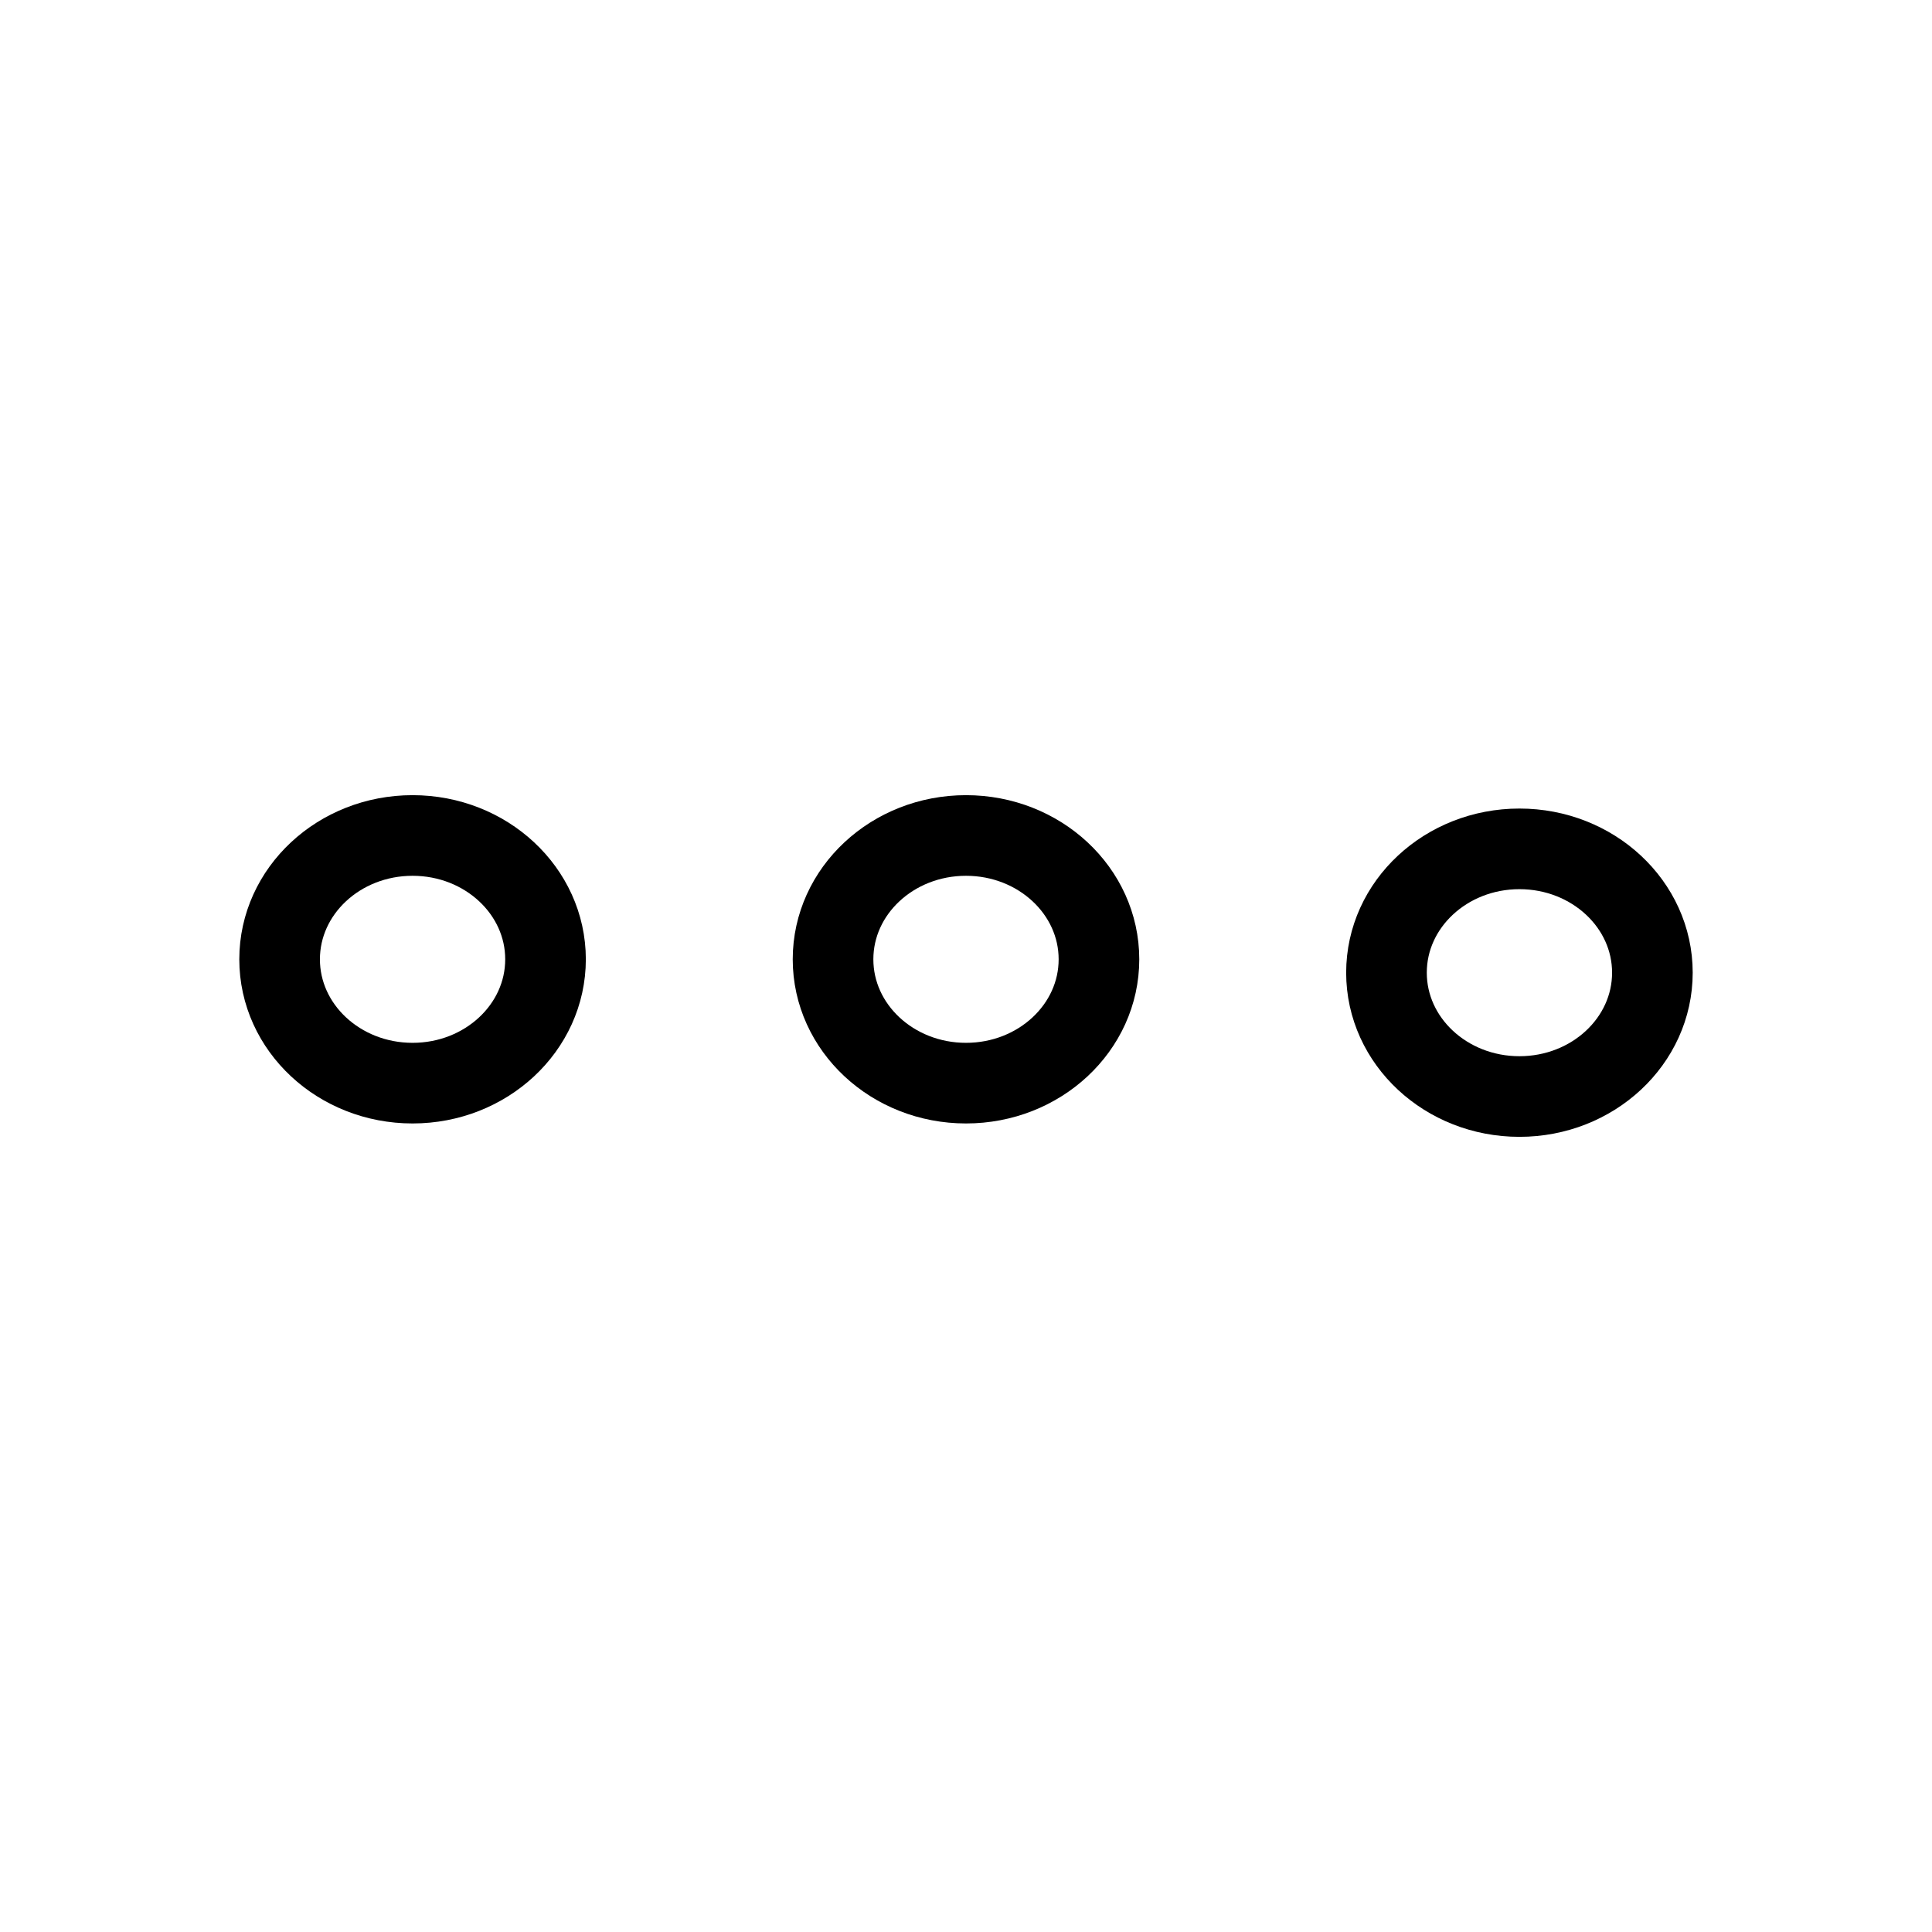
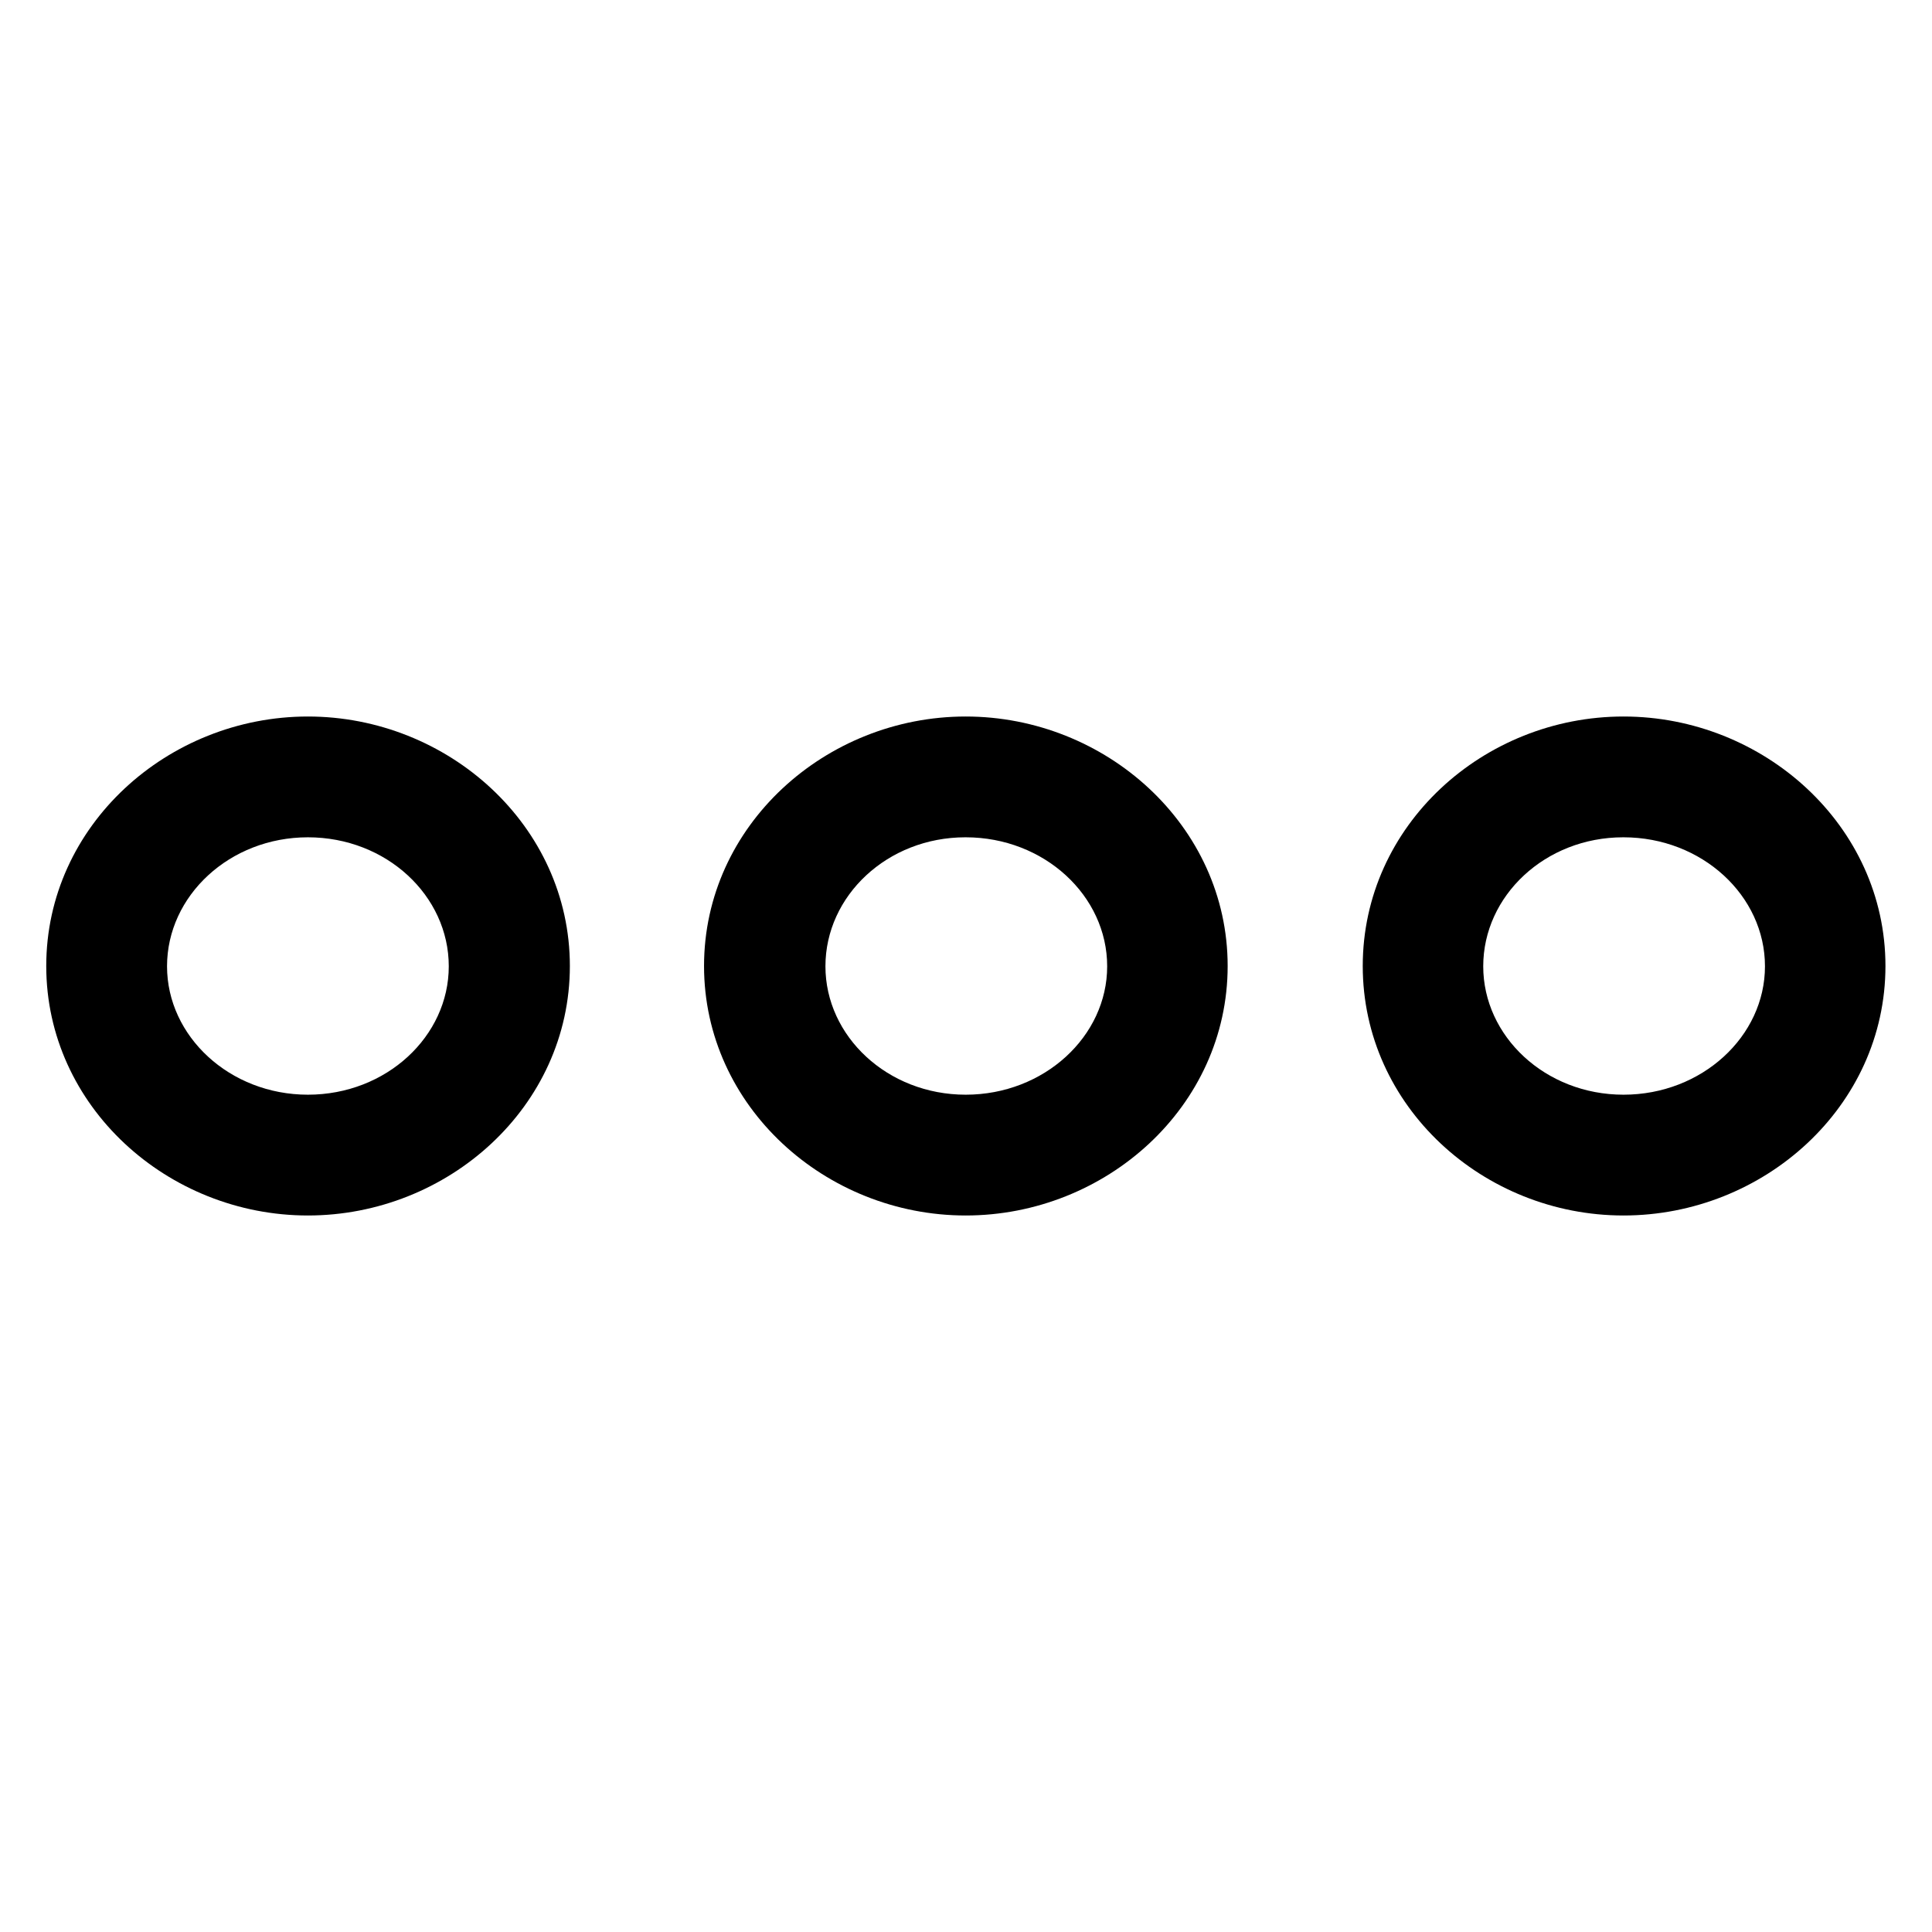
<svg xmlns="http://www.w3.org/2000/svg" width="24" height="24" viewBox="0 0 6.35 6.35">
-   <g transform="translate(.462 -290.65)" fill="none" stroke="#000" stroke-width=".265" stroke-linecap="round" stroke-linejoin="round" paint-order="stroke markers fill">
-     <ellipse cy="293.803" cx=".894" rx=".437" ry=".407" />
-     <ellipse cx="4.532" cy="293.847" rx=".437" ry=".407" />
-     <ellipse cy="293.803" cx="2.713" rx=".437" ry=".407" />
-   </g>
+   <path style="line-height:normal;font-variant-ligatures:normal;font-variant-position:normal;font-variant-caps:normal;font-variant-numeric:normal;font-variant-alternates:normal;font-feature-settings:normal;text-indent:0;text-align:start;text-decoration-line:none;text-decoration-style:solid;text-decoration-color:#000;text-transform:none;text-orientation:mixed;white-space:normal;shape-padding:0;isolation:auto;mix-blend-mode:normal;solid-color:#000;solid-opacity:1" d="M1.012 2.355c-.46 0-.86.358-.86.82 0 .462.4.82.86.82.46 0 .861-.357.861-.82 0-.462-.401-.82-.861-.82zm0 .397c.258 0 .463.192.463.424 0 .23-.205.422-.463.422-.257 0-.463-.192-.463-.422 0-.232.206-.424.463-.424zm4.324-.397c-.46 0-.857.358-.857.82 0 .462.397.82.857.82.46 0 .861-.357.861-.82 0-.462-.401-.82-.861-.82zm0 .397c.258 0 .465.192.465.424 0 .23-.207.422-.465.422-.257 0-.461-.192-.461-.422 0-.232.204-.424.46-.424zm-2.162-.397c-.46 0-.86.358-.86.82 0 .462.4.82.86.82.46 0 .861-.357.861-.82 0-.462-.401-.82-.861-.82zm0 .397c.258 0 .465.192.465.424 0 .23-.207.422-.465.422-.257 0-.461-.192-.461-.422 0-.232.204-.424.46-.424z" color="#000" font-weight="400" font-family="sans-serif" overflow="visible" />
</svg>
